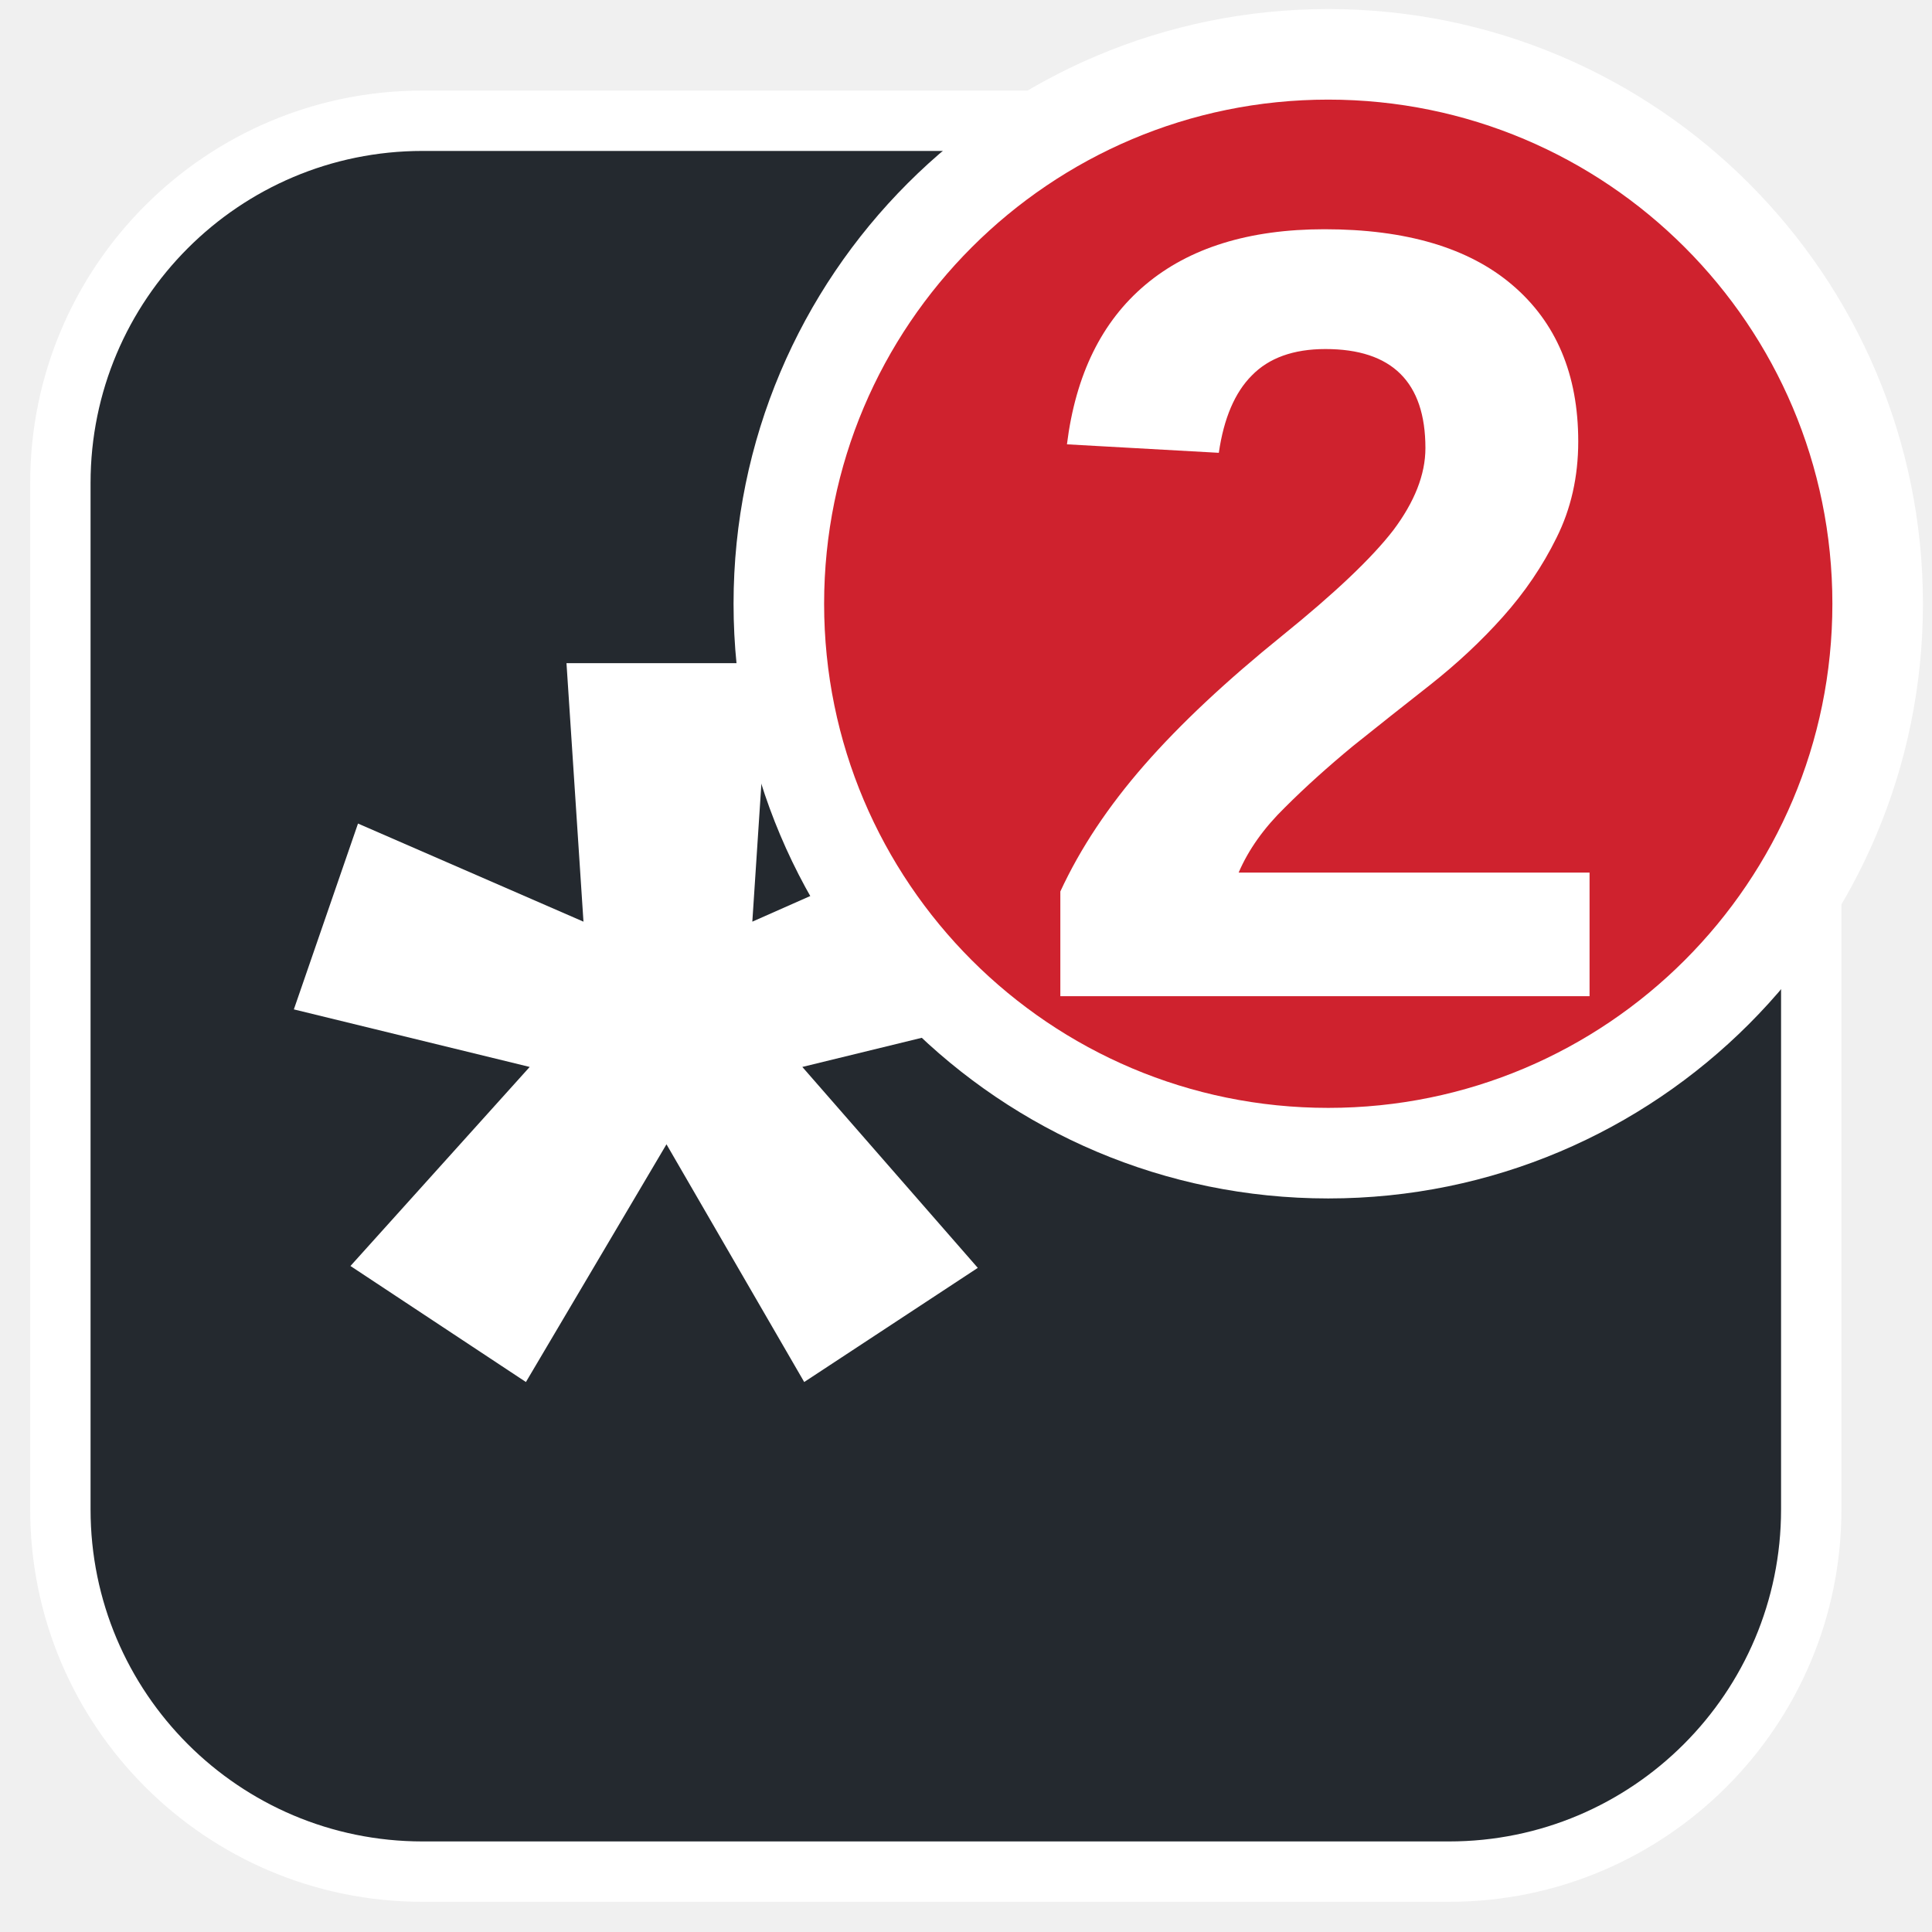
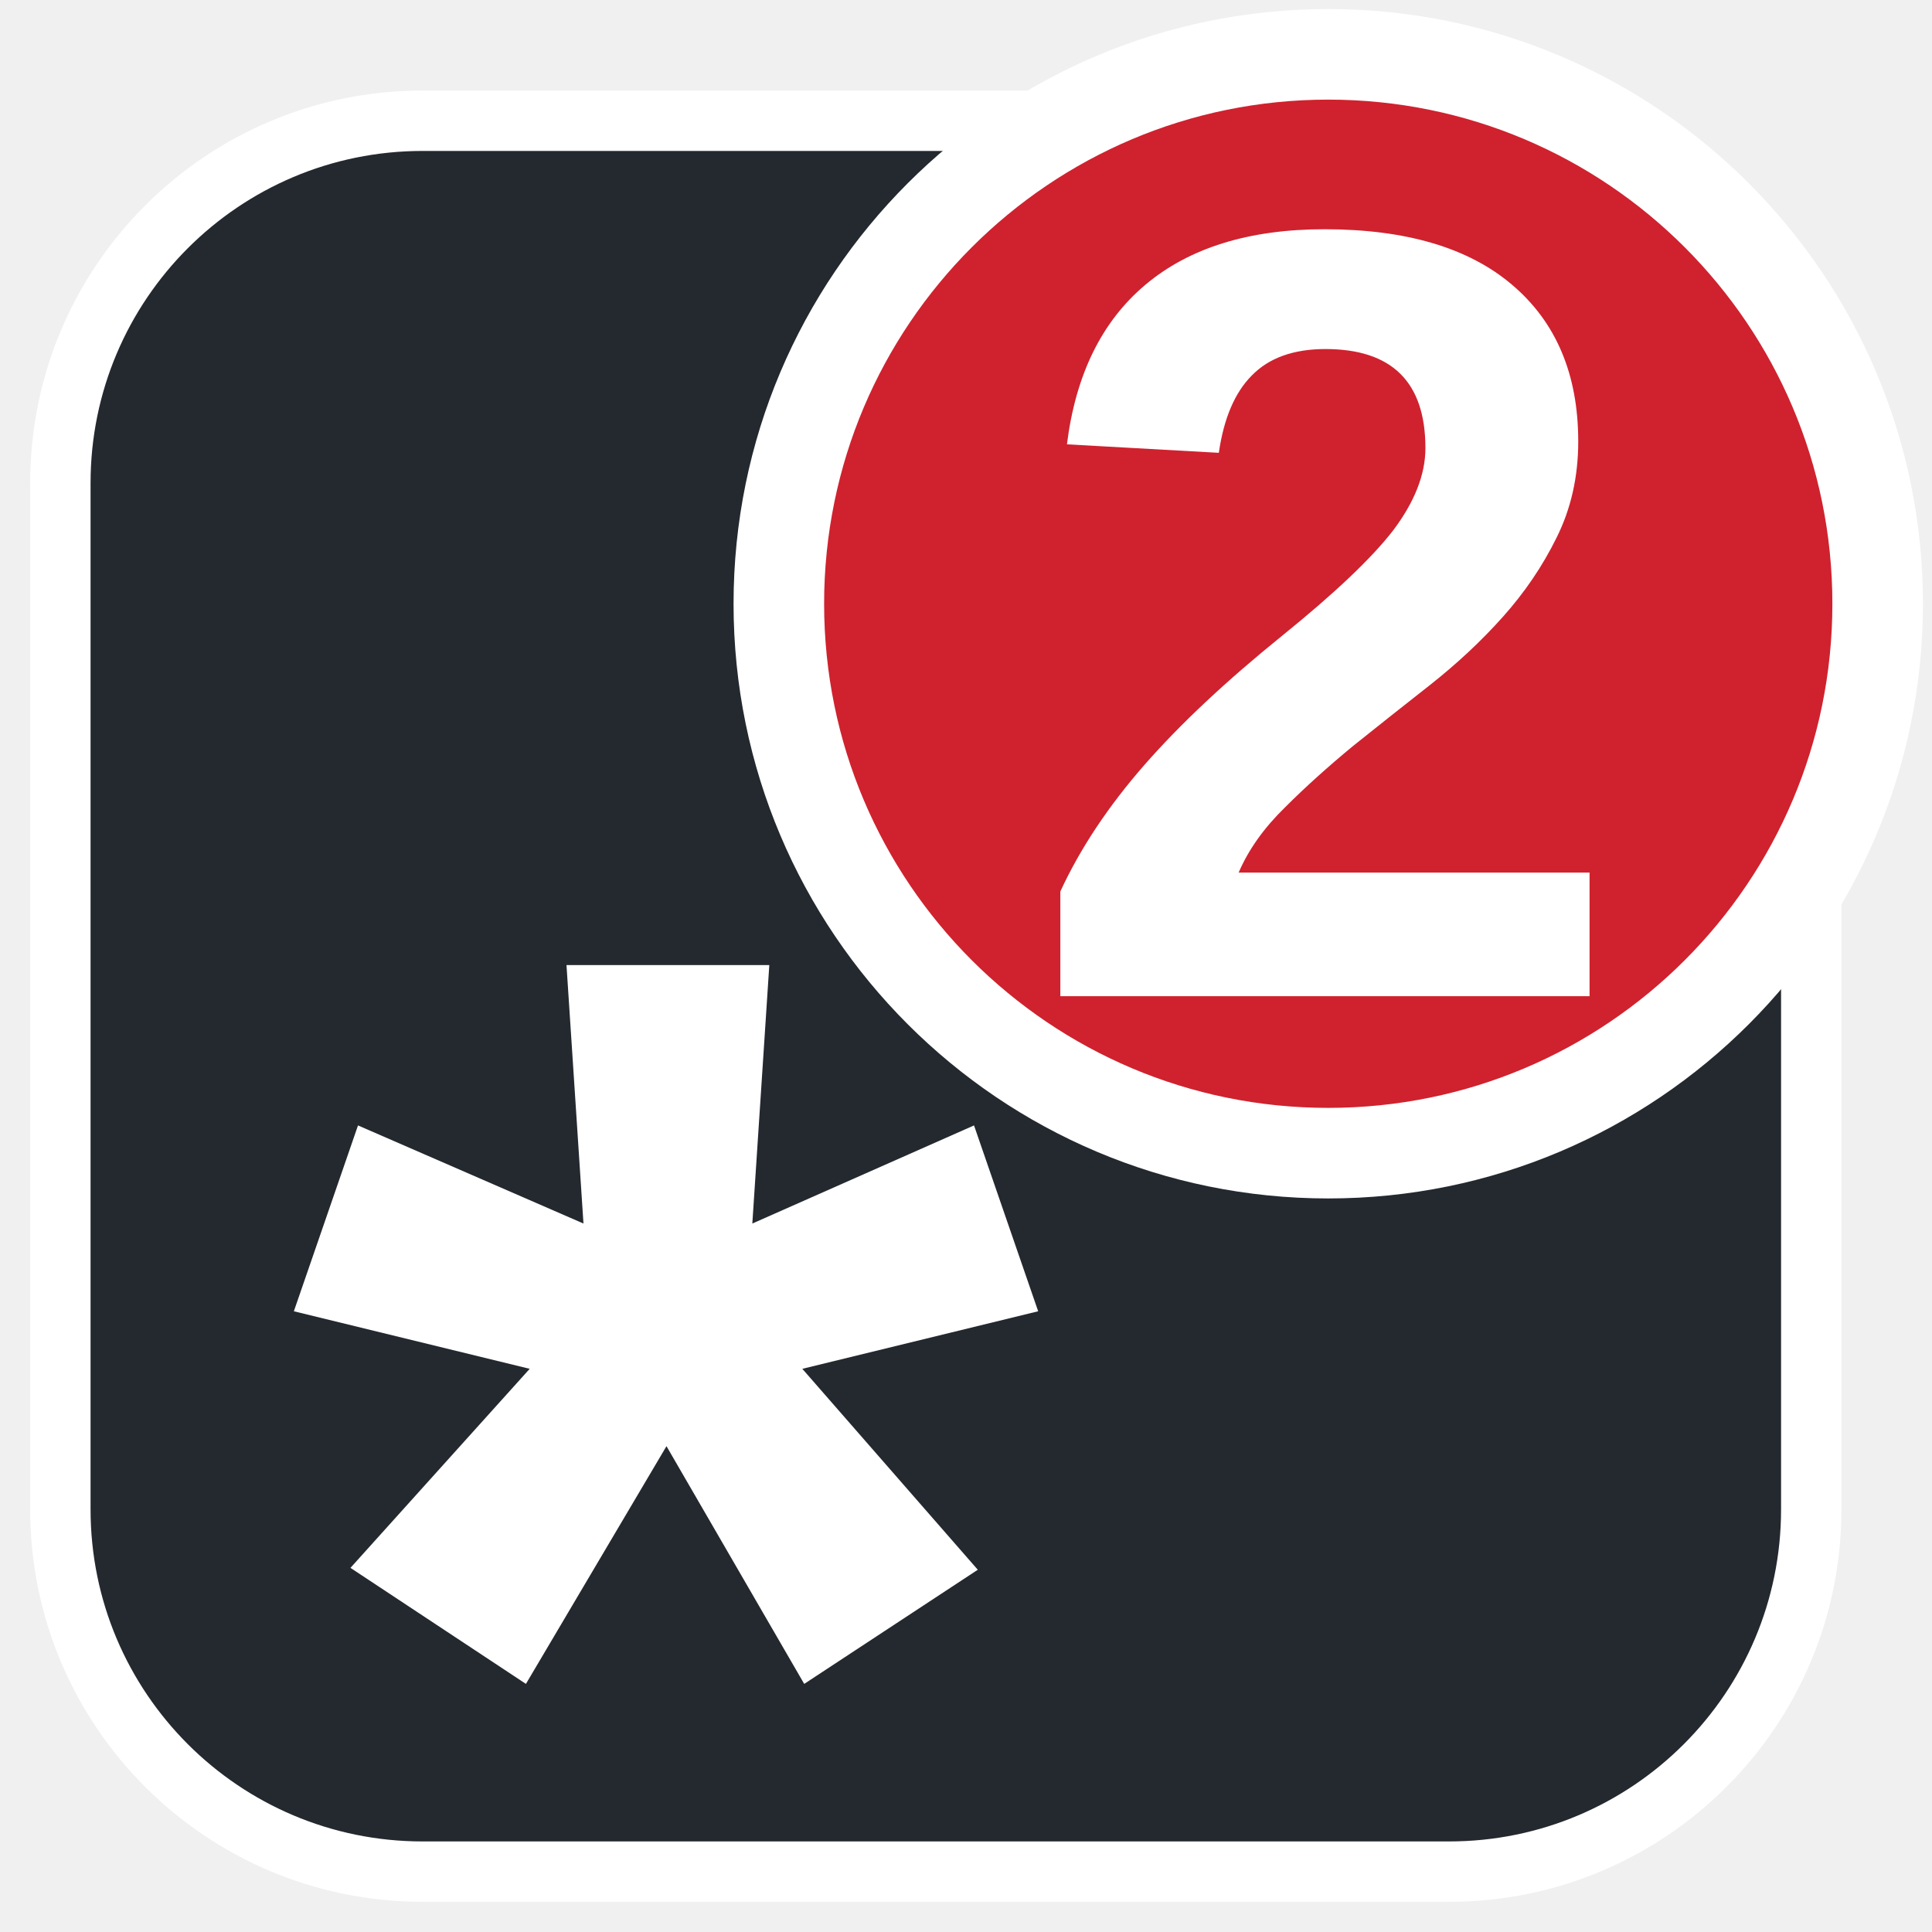
<svg xmlns="http://www.w3.org/2000/svg" width="32" height="32" viewBox="0 0 32 32">
  <rect x="1" y="2" width="29" height="29" rx="6" fill="#24292f" stroke="white" stroke-width="1" />
-   <text id="queue-glyph" x="11" y="33" font-family="Arial, Helvetica, sans-serif" font-size="32" font-weight="700" text-anchor="middle" fill="white">*</text>
+   <text id="queue-glyph" x="11" y="38" font-family="Arial, Helvetica, sans-serif" font-size="32" font-weight="700" text-anchor="middle" fill="white">*</text>
  <circle cx="22" cy="10" r="9.1" fill="#cf222e" stroke="white" stroke-width="1.5" />
  <text id="badge-glyph" x="22" y="16.5" font-family="Arial, Helvetica, sans-serif" font-size="18.2" font-weight="700" text-anchor="middle" fill="white">2</text>
</svg>
